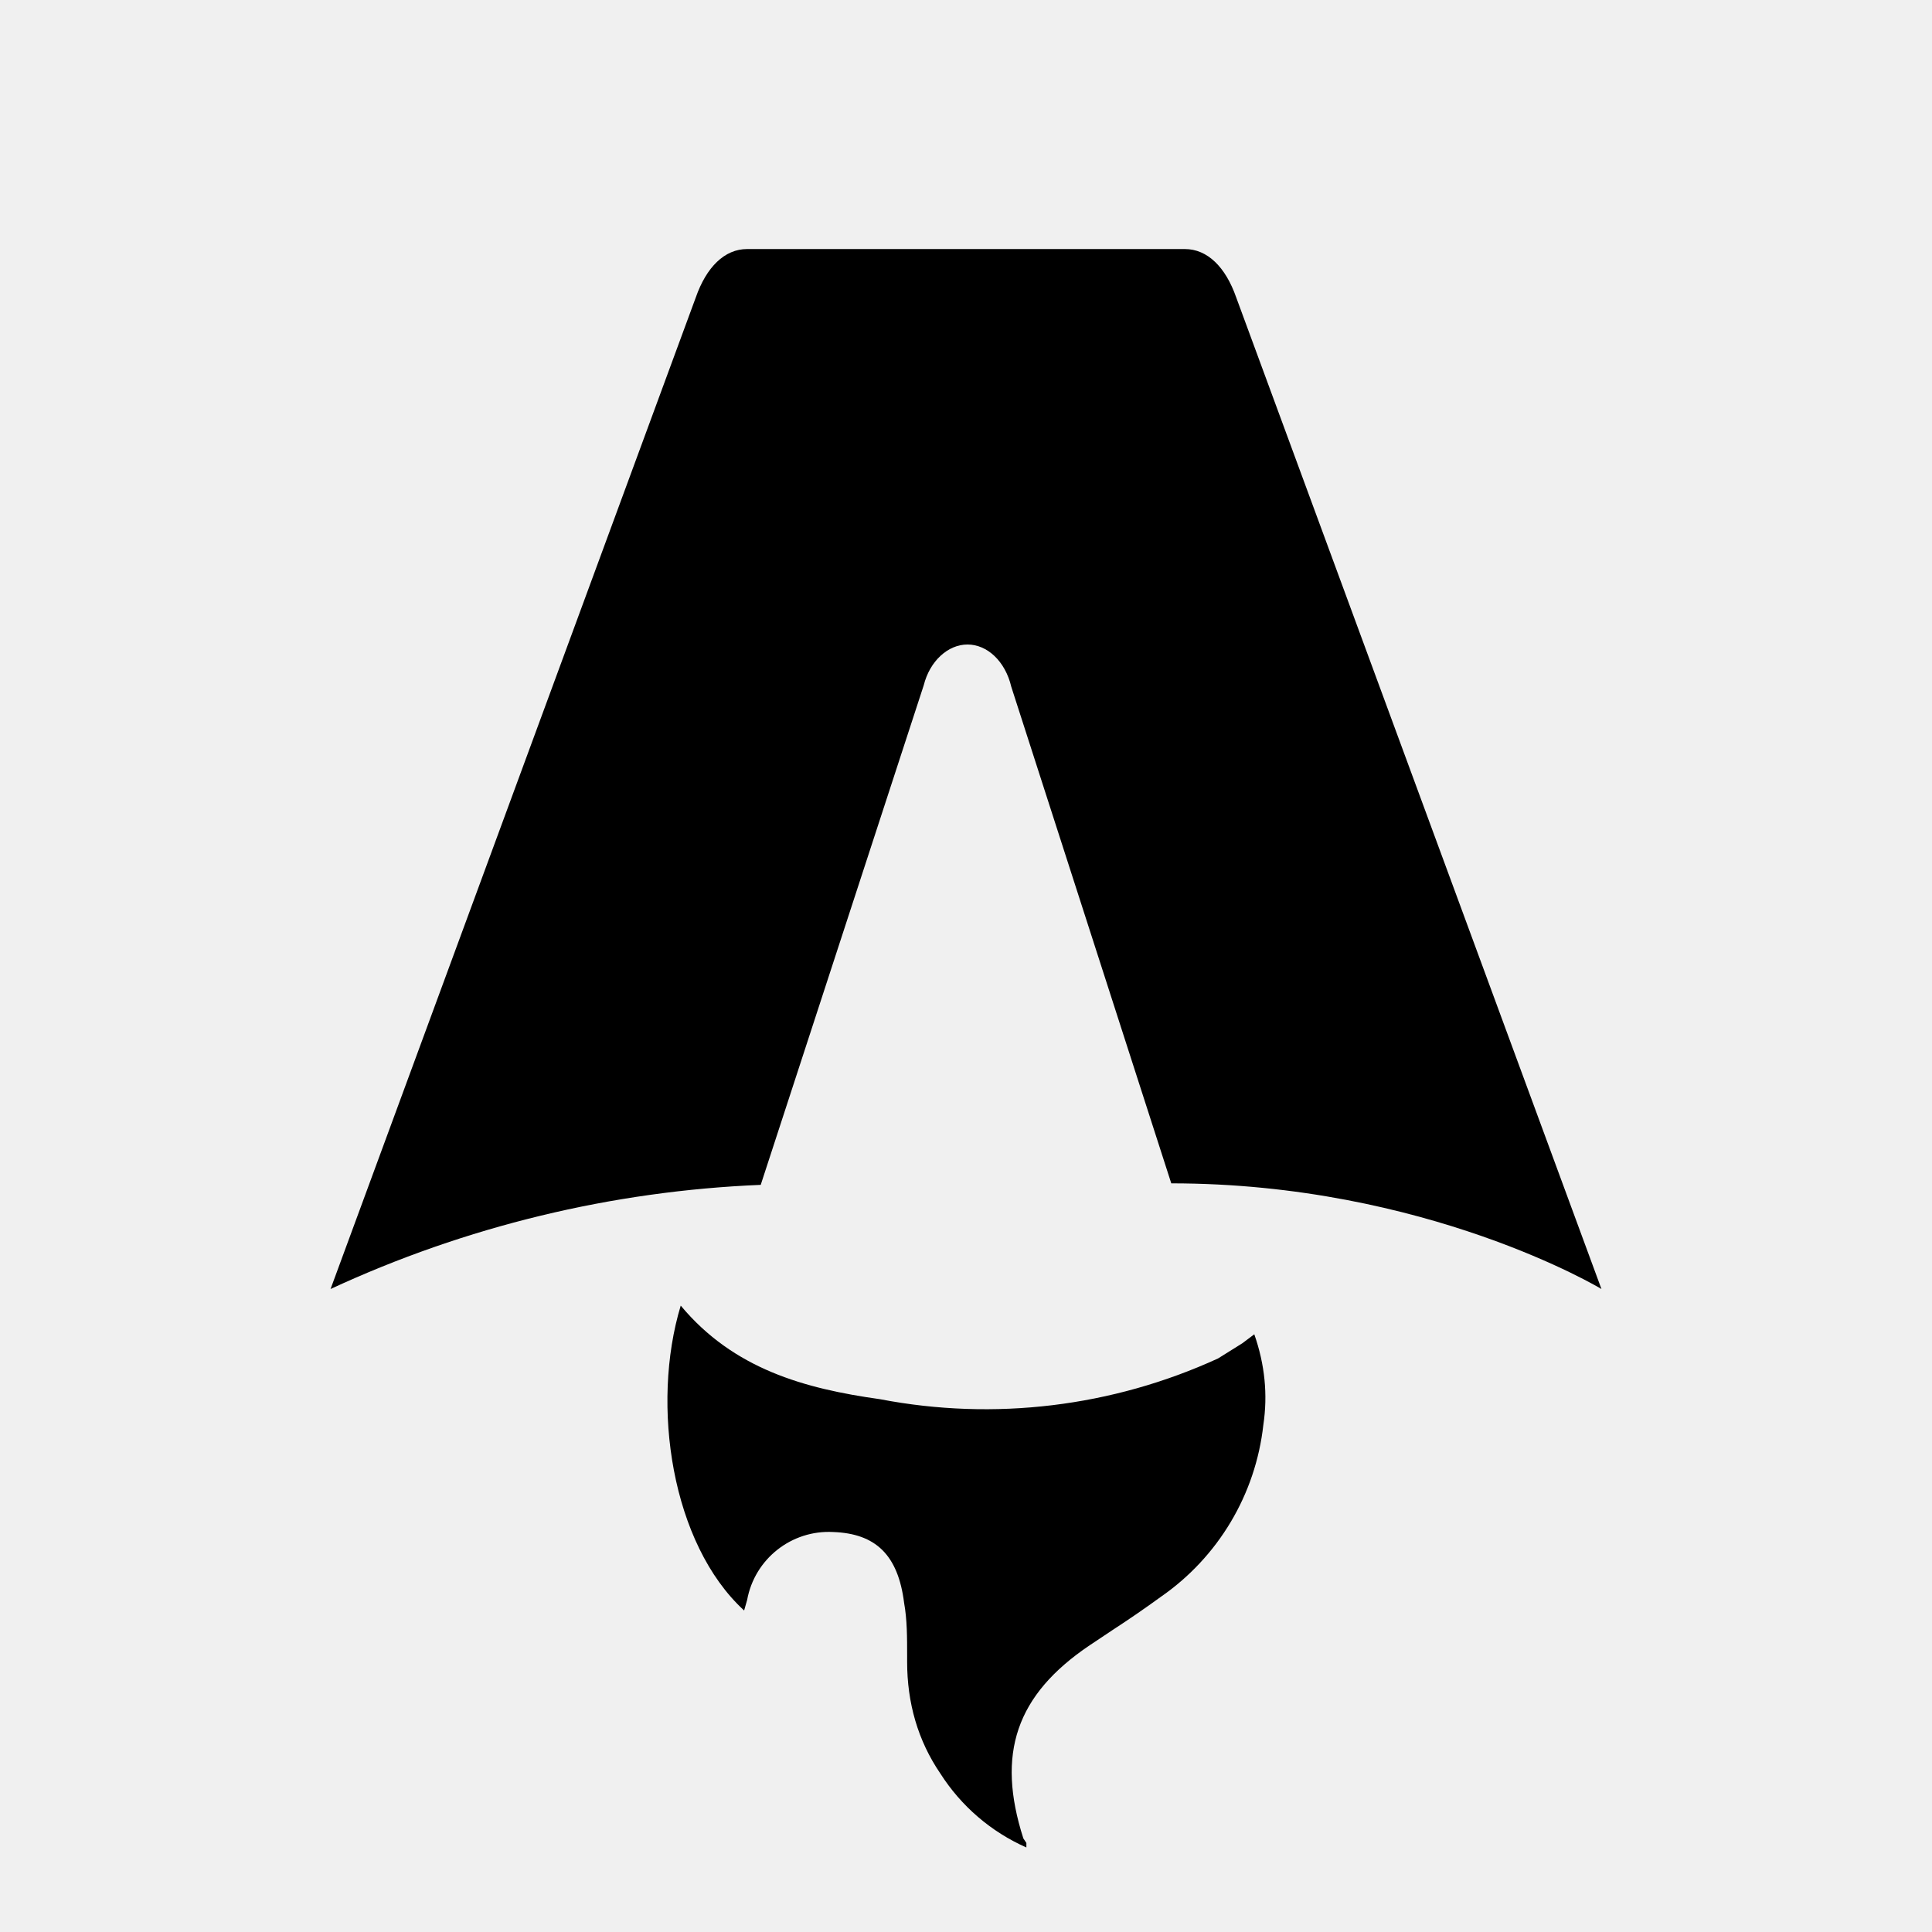
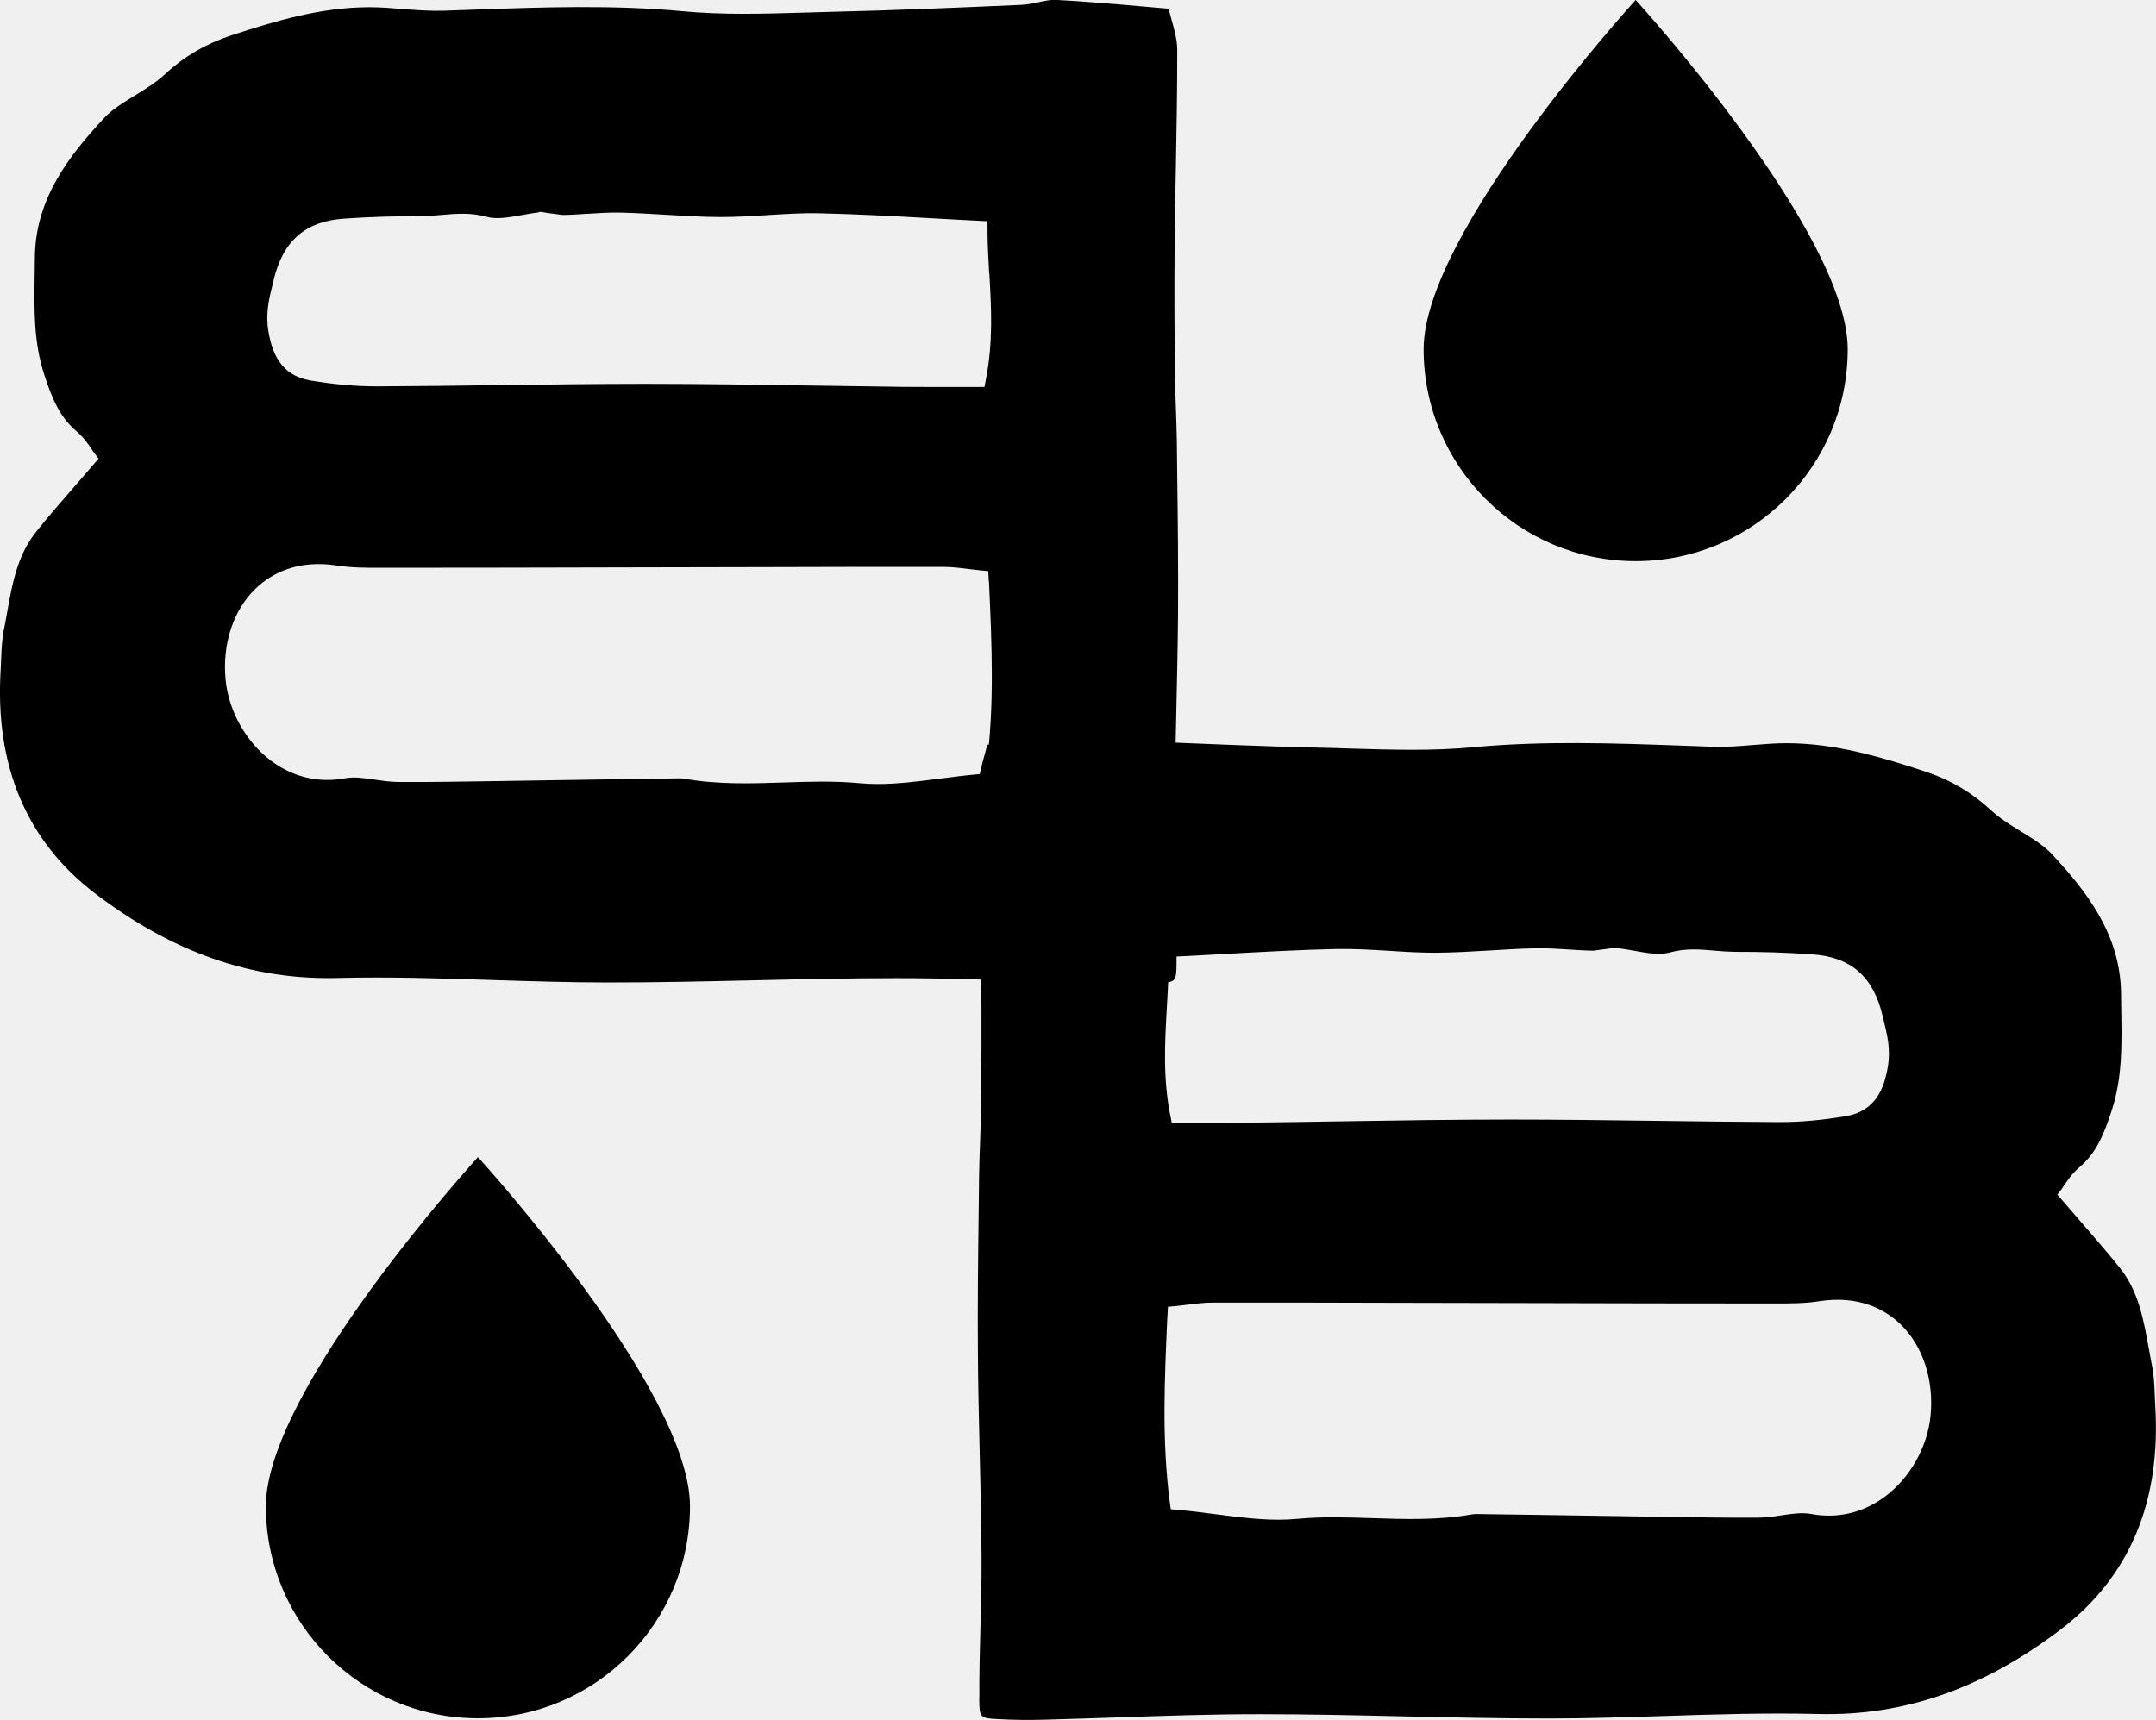
- <svg xmlns="http://www.w3.org/2000/svg" fill="none" viewBox="0 0 128 128">
-   <path d="M50.4 78.5a75.1 75.1 0 0 0-28.5 6.9l24.2-65.7c.7-2 1.9-3.2 3.4-3.2h29c1.5 0 2.7 1.2 3.4 3.2l24.2 65.7s-11.6-7-28.5-7L67 45.5c-.4-1.7-1.6-2.8-2.9-2.8-1.3 0-2.5 1.1-2.9 2.7L50.4 78.5Zm-1.1 28.2Zm-4.2-20.2c-2 6.6-.6 15.8 4.2 20.2a17.5 17.5 0 0 1 .2-.7 5.5 5.5 0 0 1 5.7-4.5c2.8.1 4.3 1.5 4.7 4.7.2 1.1.2 2.3.2 3.5v.4c0 2.7.7 5.2 2.2 7.4a13 13 0 0 0 5.7 4.9v-.3l-.2-.3c-1.8-5.6-.5-9.5 4.4-12.8l1.5-1a73 73 0 0 0 3.2-2.2 16 16 0 0 0 6.8-11.4c.3-2 .1-4-.6-6l-.8.6-1.6 1a37 37 0 0 1-22.4 2.7c-5-.7-9.7-2-13.2-6.2Z" />
-   <style>
-         path { fill: #000; }
-         @media (prefers-color-scheme: dark) {
-             path { fill: #FFF; }
-         }
-     </style>
+ <svg xmlns="http://www.w3.org/2000/svg" width="94" height="75" viewBox="0 0 94 75" fill="none">
+   <g clip-path="url(#clip0_2456_831)">
+     <path d="M51.296 41.976C51.292 42.834 51.258 42.838 50.455 42.877C49.824 42.911 49.183 42.915 48.552 42.902C47.493 42.877 46.43 42.838 45.372 42.804C43.323 42.732 41.202 42.659 39.11 42.659H39.055C36.98 42.659 34.872 42.706 32.832 42.753C30.74 42.8 28.568 42.851 26.455 42.847C24.799 42.847 23.108 42.791 21.478 42.74C19.263 42.668 16.975 42.595 14.721 42.651C10.978 42.749 7.517 41.537 4.128 38.951C1.153 36.672 -0.23 33.391 0.03 29.196C0.039 29.038 0.047 28.88 0.051 28.718C0.068 28.296 0.085 27.895 0.162 27.506C0.214 27.255 0.256 27.003 0.303 26.751C0.534 25.454 0.756 24.225 1.562 23.209C2.1 22.531 2.672 21.878 3.274 21.187C3.547 20.871 3.824 20.555 4.106 20.222L4.298 20L4.119 19.77C4.093 19.74 4.064 19.689 4.025 19.633C3.88 19.411 3.654 19.079 3.342 18.814C2.57 18.161 2.245 17.303 1.929 16.339C1.464 14.918 1.49 13.497 1.511 11.991C1.511 11.743 1.52 11.496 1.52 11.244C1.537 8.62 3.073 6.738 4.512 5.176C4.874 4.779 5.361 4.485 5.873 4.169C6.326 3.892 6.799 3.602 7.201 3.23C8.029 2.462 8.972 1.912 10.078 1.545C11.964 0.926 13.983 0.316 16.091 0.316H16.121C16.591 0.316 17.077 0.354 17.547 0.393C18.132 0.44 18.738 0.486 19.344 0.469L20.646 0.422C23.638 0.316 26.728 0.205 29.771 0.491C31.53 0.657 33.327 0.602 35.068 0.55C35.512 0.538 35.96 0.525 36.404 0.512C39.016 0.452 41.667 0.337 44.232 0.226L44.51 0.213C44.774 0.201 45.03 0.149 45.274 0.098C45.551 0.038 45.807 -0.017 46.05 -0.004C47.233 0.06 48.415 0.158 49.666 0.269C50.084 0.303 50.515 0.341 50.95 0.38C50.989 0.529 51.032 0.678 51.07 0.828C51.202 1.297 51.326 1.741 51.326 2.168C51.33 3.9 51.296 5.667 51.266 7.369C51.245 8.445 51.224 9.52 51.215 10.595C51.194 12.477 51.206 14.372 51.224 16.151C51.228 16.676 51.245 17.205 51.266 17.73C51.283 18.229 51.3 18.724 51.309 19.224L51.326 20.73C51.352 22.753 51.377 24.843 51.36 26.9C51.347 28.334 51.313 29.789 51.283 31.202C51.249 32.695 51.211 34.236 51.202 35.755C51.194 36.792 51.224 37.841 51.249 38.857C51.275 39.877 51.305 40.931 51.296 41.968V41.976ZM43.11 25.343L43.088 24.907L42.777 24.878C42.597 24.861 42.427 24.839 42.256 24.818C41.876 24.771 41.517 24.724 41.142 24.724C38.538 24.72 35.939 24.724 33.335 24.733L27.347 24.745C23.813 24.754 20.279 24.762 16.749 24.762H16.574C15.959 24.762 15.323 24.762 14.73 24.669C12.946 24.383 11.81 25.04 11.174 25.642C10.176 26.58 9.676 28.087 9.838 29.67C9.975 31.022 10.735 32.367 11.815 33.177C12.775 33.894 13.893 34.159 15.054 33.941C15.443 33.869 15.874 33.933 16.335 34.001C16.663 34.048 17.001 34.099 17.346 34.103C18.78 34.112 20.24 34.086 21.653 34.065L22.959 34.044C24.274 34.026 25.588 34.005 26.903 33.984L29.613 33.945C29.694 33.945 29.771 33.945 29.844 33.962C31.291 34.218 32.755 34.172 34.168 34.125C35.243 34.09 36.357 34.052 37.441 34.154C37.715 34.18 37.992 34.193 38.265 34.193C39.149 34.193 40.041 34.078 40.971 33.958C41.522 33.886 42.094 33.813 42.678 33.762L42.969 33.736L43.007 33.45C43.361 30.775 43.246 28.138 43.118 25.347L43.11 25.343ZM43.127 11.922C43.093 11.287 43.054 10.634 43.054 9.989V9.648L42.713 9.631C41.987 9.597 41.27 9.554 40.566 9.516C38.897 9.422 37.326 9.337 35.725 9.302C34.953 9.285 34.172 9.337 33.412 9.384C32.759 9.426 32.085 9.465 31.419 9.465C30.629 9.465 29.818 9.413 29.033 9.366C28.393 9.328 27.735 9.29 27.082 9.273C26.583 9.26 26.088 9.294 25.601 9.324C25.255 9.345 24.897 9.371 24.547 9.375H24.526L23.851 9.285C23.77 9.268 23.689 9.256 23.604 9.243H23.488V9.264C23.245 9.29 22.997 9.337 22.754 9.379C22.191 9.482 21.657 9.576 21.218 9.456C20.513 9.26 19.865 9.32 19.241 9.375C18.943 9.401 18.665 9.422 18.379 9.426C17.235 9.426 16.091 9.456 14.977 9.537C13.304 9.657 12.335 10.51 11.93 12.213L11.879 12.426C11.725 13.049 11.567 13.698 11.708 14.483C11.862 15.349 12.212 16.373 13.539 16.595C14.589 16.77 15.515 16.847 16.395 16.851C18.187 16.843 20.014 16.821 21.777 16.796C23.843 16.77 25.981 16.74 28.085 16.74H28.115C30.587 16.74 33.1 16.779 35.533 16.817C36.805 16.838 38.073 16.855 39.345 16.872C39.742 16.872 40.135 16.877 40.536 16.877C40.873 16.877 41.21 16.877 41.552 16.877H42.922L42.977 16.587C43.306 14.939 43.221 13.412 43.135 11.931L43.127 11.922Z" fill="black" />
+     <path d="M42.7 74.066C42.691 73.029 42.721 71.975 42.747 70.955C42.773 69.939 42.802 68.885 42.794 67.853C42.785 66.333 42.747 64.793 42.713 63.299C42.679 61.891 42.644 60.432 42.636 58.998C42.619 56.941 42.644 54.85 42.67 52.828L42.687 51.321C42.691 50.822 42.713 50.327 42.73 49.828C42.747 49.303 42.768 48.774 42.773 48.249C42.79 46.47 42.802 44.575 42.781 42.693C42.768 41.618 42.747 40.542 42.73 39.467C42.696 37.76 42.661 35.998 42.67 34.266C42.67 33.839 42.794 33.395 42.926 32.926C42.969 32.776 43.007 32.627 43.046 32.477C43.485 32.443 43.912 32.405 44.33 32.367C45.581 32.26 46.768 32.157 47.946 32.093C48.189 32.081 48.449 32.136 48.722 32.196C48.966 32.247 49.222 32.303 49.486 32.311L49.764 32.324C52.329 32.435 54.98 32.55 57.592 32.61C58.036 32.618 58.48 32.631 58.928 32.648C60.665 32.699 62.466 32.755 64.225 32.589C67.268 32.303 70.363 32.413 73.355 32.52L74.656 32.567C75.263 32.589 75.864 32.537 76.449 32.49C76.919 32.452 77.405 32.413 77.875 32.413H77.905C80.013 32.413 82.032 33.02 83.919 33.642C85.024 34.005 85.967 34.56 86.795 35.328C87.197 35.699 87.666 35.989 88.123 36.267C88.635 36.583 89.122 36.877 89.484 37.274C90.923 38.831 92.455 40.718 92.476 43.342C92.476 43.589 92.481 43.841 92.485 44.089C92.511 45.595 92.532 47.016 92.067 48.437C91.751 49.405 91.426 50.259 90.654 50.912C90.342 51.176 90.12 51.509 89.971 51.731C89.933 51.786 89.903 51.838 89.877 51.868L89.698 52.098L89.89 52.32C90.172 52.648 90.449 52.968 90.722 53.284C91.324 53.976 91.892 54.629 92.434 55.307C93.24 56.322 93.458 57.551 93.693 58.849C93.74 59.1 93.782 59.352 93.834 59.604C93.911 59.992 93.928 60.393 93.945 60.816C93.953 60.978 93.957 61.136 93.966 61.294C94.226 65.489 92.848 68.77 89.864 71.049C86.475 73.635 83.014 74.846 79.27 74.748C77.017 74.693 74.729 74.765 72.514 74.838C70.883 74.889 69.193 74.945 67.537 74.945C65.424 74.945 63.252 74.898 61.16 74.851C59.12 74.804 57.011 74.757 54.937 74.757H54.882C52.794 74.757 50.673 74.829 48.62 74.902C47.562 74.936 46.499 74.974 45.44 75C44.808 75.017 44.168 75.008 43.536 74.974C42.73 74.932 42.7 74.932 42.696 74.074L42.7 74.066ZM50.895 57.432C50.771 60.223 50.652 62.86 51.006 65.535L51.044 65.821L51.335 65.847C51.919 65.898 52.491 65.971 53.042 66.043C53.972 66.163 54.864 66.278 55.748 66.278C56.025 66.278 56.299 66.265 56.572 66.24C57.656 66.137 58.77 66.175 59.846 66.21C61.258 66.257 62.722 66.303 64.169 66.047C64.238 66.035 64.314 66.03 64.395 66.03L67.106 66.069C68.421 66.09 69.735 66.107 71.05 66.129L72.356 66.15C73.764 66.171 75.224 66.197 76.662 66.188C77.004 66.188 77.345 66.137 77.674 66.086C78.131 66.018 78.566 65.954 78.955 66.026C80.115 66.244 81.234 65.979 82.194 65.262C83.278 64.451 84.034 63.107 84.17 61.755C84.328 60.176 83.829 58.669 82.834 57.727C82.194 57.125 81.063 56.468 79.279 56.754C78.686 56.847 78.045 56.847 77.435 56.847H77.26C73.726 56.847 70.192 56.839 66.662 56.83L60.674 56.818C58.07 56.809 55.471 56.805 52.867 56.809C52.491 56.809 52.133 56.856 51.753 56.903C51.582 56.924 51.407 56.946 51.232 56.963L50.921 56.992L50.899 57.428L50.895 57.432ZM51.032 48.672L51.087 48.962H52.457C52.799 48.962 53.136 48.962 53.473 48.962C53.87 48.962 54.267 48.962 54.664 48.957C55.936 48.945 57.203 48.923 58.475 48.902C60.908 48.864 63.422 48.825 65.894 48.825H65.924C68.023 48.825 70.162 48.855 72.232 48.881C73.995 48.906 75.817 48.928 77.614 48.936C78.494 48.936 79.42 48.855 80.47 48.68C81.797 48.458 82.147 47.434 82.301 46.568C82.442 45.783 82.284 45.138 82.13 44.511L82.079 44.298C81.674 42.591 80.705 41.742 79.031 41.622C77.917 41.541 76.769 41.507 75.63 41.511C75.344 41.507 75.066 41.486 74.767 41.46C74.144 41.404 73.496 41.345 72.791 41.541C72.352 41.66 71.818 41.567 71.25 41.464C71.011 41.422 70.764 41.379 70.516 41.349V41.323L70.397 41.328C70.316 41.34 70.234 41.353 70.149 41.37L69.475 41.46H69.453C69.103 41.456 68.745 41.43 68.399 41.409C67.917 41.379 67.417 41.345 66.918 41.358C66.265 41.37 65.603 41.413 64.968 41.451C64.182 41.498 63.375 41.545 62.581 41.55C61.916 41.55 61.241 41.511 60.588 41.468C59.833 41.422 59.052 41.375 58.275 41.387C56.674 41.422 55.099 41.511 53.435 41.601C52.73 41.639 52.013 41.682 51.288 41.716L50.946 41.733V42.074C50.946 42.719 50.908 43.372 50.869 44.008C50.788 45.488 50.699 47.02 51.027 48.663L51.032 48.672Z" fill="black" />
+     <path d="M80.559 15.23C80.559 20.333 76.419 24.472 71.314 24.472C66.209 24.472 62.069 20.333 62.069 15.23C62.069 10.126 71.314 0 71.314 0C71.314 0 80.559 10.122 80.559 15.23Z" fill="black" />
+     <path d="M30.083 65.693C30.083 70.797 25.942 74.936 20.838 74.936C15.733 74.936 11.592 70.797 11.592 65.693C11.592 60.59 20.838 50.464 20.838 50.464C20.838 50.464 30.083 60.586 30.083 65.693Z" fill="black" />
+   </g>
+   <defs>
+     <clipPath id="clip0_2456_831">
+       <rect width="94" height="75" fill="white" />
+     </clipPath>
+   </defs>
</svg>
